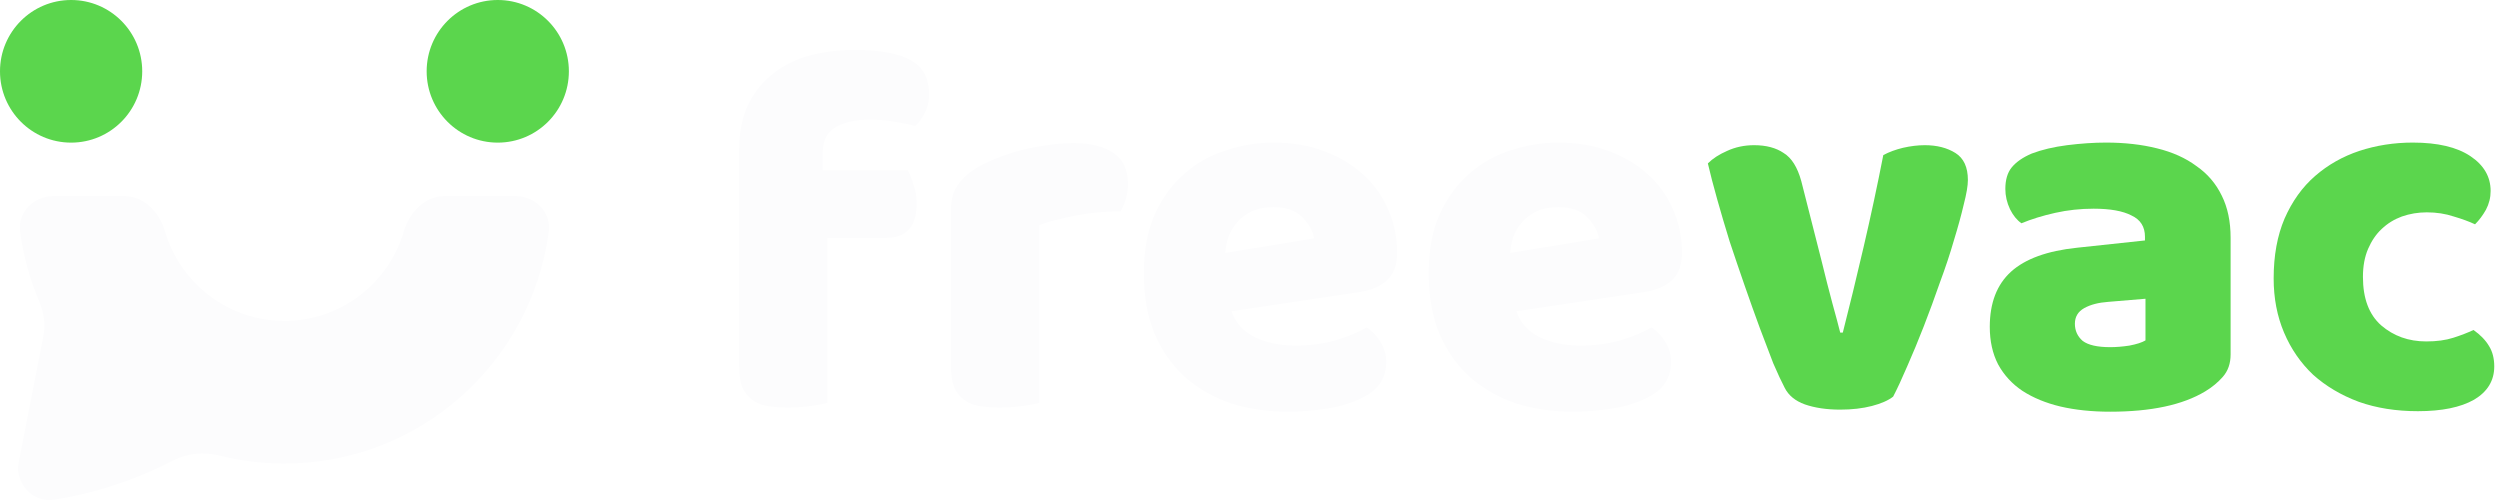
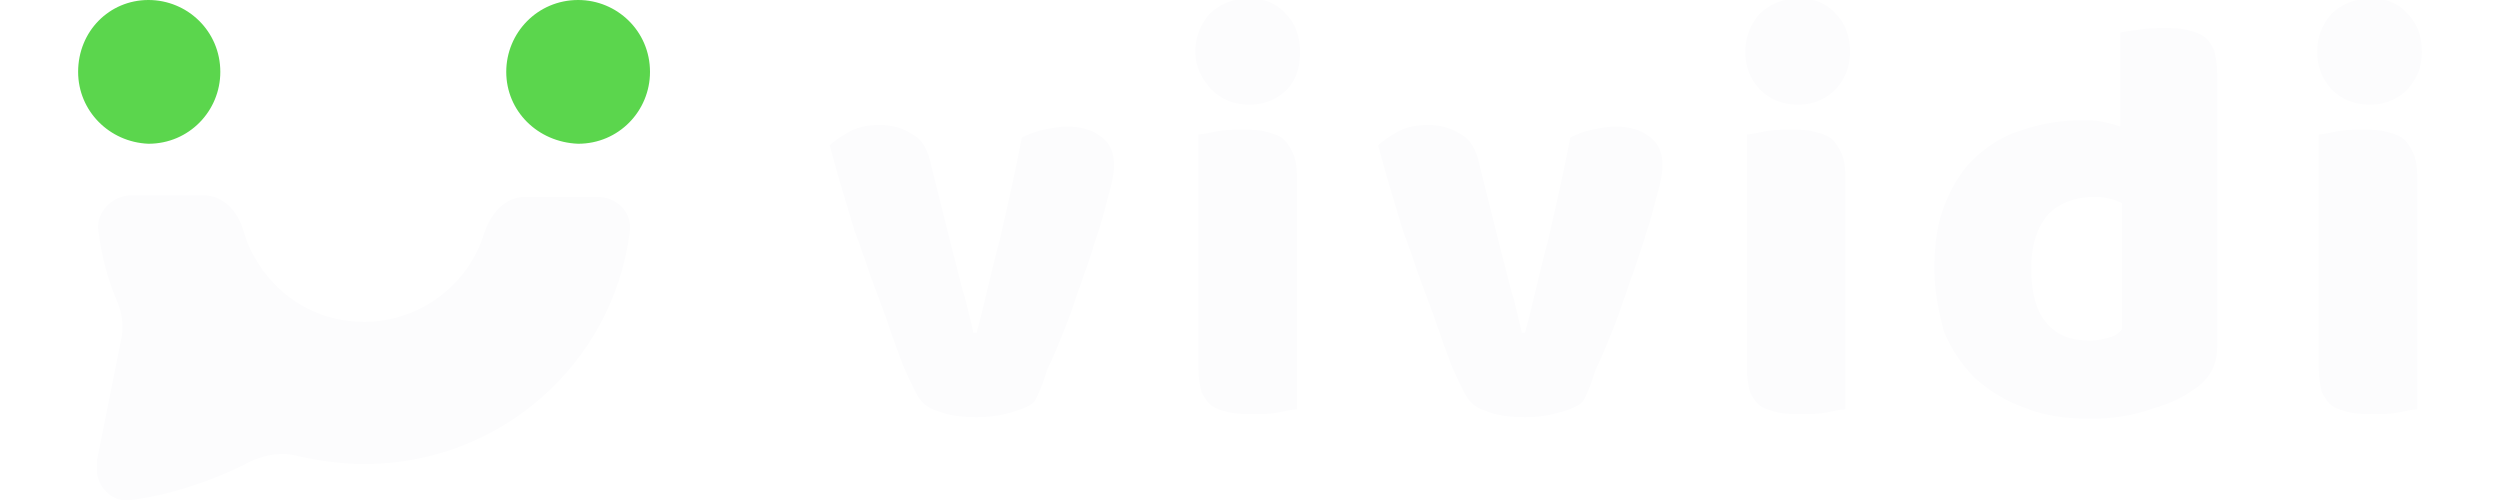
- <svg xmlns="http://www.w3.org/2000/svg" width="160" height="32" viewBox="0 0 160 32" fill="none">
-   <path fill-rule="evenodd" clip-rule="evenodd" d="M1.287 14.828C1.122 13.579 2.156 12.551 3.413 12.551H7.964C9.221 12.551 10.207 13.594 10.561 14.803C10.799 15.618 11.163 16.379 11.631 17.063C11.672 17.116 11.711 17.17 11.748 17.225C11.765 17.25 11.782 17.275 11.799 17.299C13.25 19.265 15.579 20.539 18.204 20.539C21.823 20.539 24.878 18.118 25.848 14.803C26.201 13.594 27.187 12.551 28.444 12.551H32.995C34.252 12.551 35.286 13.579 35.121 14.828C34.011 23.204 26.86 29.667 18.204 29.667C16.768 29.667 15.373 29.489 14.04 29.154C13.042 28.903 11.98 29.007 11.066 29.48C8.58 30.765 5.823 31.64 3.413 31.98C2.28 32.141 1.329 31.293 1.168 30.189C1.136 29.97 1.166 29.748 1.208 29.531L2.777 21.508C2.925 20.754 2.804 19.977 2.503 19.27C1.908 17.875 1.494 16.384 1.287 14.828Z" fill="#FCFCFD" />
-   <path d="M0 4.564C0 2.043 2.038 0 4.551 0C7.065 0 9.102 2.043 9.102 4.564C9.102 7.085 7.065 9.128 4.551 9.128C2.038 9.128 0 7.085 0 4.564Z" fill="#5BD64D" />
-   <path d="M27.306 4.564C27.306 2.043 29.344 0 31.857 0C34.371 0 36.408 2.043 36.408 4.564C36.408 7.085 34.371 9.128 31.857 9.128C29.344 9.128 27.306 7.085 27.306 4.564Z" fill="#5BD64D" />
-   <path d="M47.304 9.625C47.304 8.493 47.492 7.527 47.869 6.727C48.267 5.905 48.799 5.239 49.463 4.728C50.128 4.195 50.903 3.807 51.789 3.562C52.697 3.318 53.66 3.196 54.679 3.196C56.318 3.196 57.524 3.418 58.3 3.862C59.075 4.284 59.462 5.017 59.462 6.061C59.462 6.505 59.362 6.905 59.163 7.26C58.986 7.615 58.787 7.882 58.565 8.06C58.145 7.949 57.702 7.86 57.236 7.793C56.794 7.704 56.273 7.66 55.675 7.66C54.723 7.66 53.981 7.826 53.45 8.16C52.918 8.471 52.652 9.026 52.652 9.825V10.891H58.1C58.233 11.136 58.355 11.447 58.466 11.824C58.599 12.18 58.665 12.579 58.665 13.024C58.665 13.801 58.488 14.367 58.133 14.723C57.801 15.056 57.347 15.222 56.772 15.222H52.951V25.783C52.73 25.849 52.376 25.916 51.888 25.983C51.423 26.049 50.936 26.083 50.427 26.083C49.94 26.083 49.497 26.049 49.098 25.983C48.721 25.916 48.4 25.783 48.135 25.583C47.869 25.383 47.658 25.117 47.504 24.783C47.371 24.428 47.304 23.973 47.304 23.418V9.625Z" fill="#FCFCFD" />
-   <path d="M66.51 25.783C66.288 25.849 65.934 25.916 65.447 25.983C64.982 26.049 64.494 26.083 63.985 26.083C63.498 26.083 63.055 26.049 62.656 25.983C62.28 25.916 61.959 25.783 61.693 25.583C61.427 25.383 61.217 25.117 61.062 24.783C60.929 24.428 60.862 23.973 60.862 23.418V13.423C60.862 12.912 60.951 12.479 61.128 12.124C61.328 11.746 61.604 11.413 61.959 11.125C62.313 10.836 62.745 10.581 63.254 10.358C63.786 10.114 64.35 9.903 64.948 9.725C65.546 9.548 66.166 9.414 66.809 9.326C67.451 9.215 68.093 9.159 68.735 9.159C69.798 9.159 70.64 9.37 71.26 9.792C71.88 10.192 72.19 10.858 72.19 11.791C72.19 12.102 72.146 12.413 72.057 12.724C71.969 13.012 71.858 13.279 71.725 13.523C71.26 13.523 70.784 13.545 70.296 13.59C69.809 13.634 69.333 13.701 68.868 13.79C68.403 13.879 67.96 13.979 67.539 14.09C67.141 14.178 66.797 14.289 66.51 14.423V25.783Z" fill="#FCFCFD" />
-   <path d="M82.441 26.349C81.134 26.349 79.916 26.172 78.787 25.816C77.679 25.439 76.705 24.883 75.863 24.151C75.044 23.418 74.391 22.496 73.903 21.385C73.438 20.275 73.206 18.976 73.206 17.488C73.206 16.022 73.438 14.767 73.903 13.723C74.391 12.657 75.022 11.791 75.797 11.125C76.572 10.436 77.458 9.936 78.454 9.625C79.451 9.292 80.469 9.126 81.51 9.126C82.684 9.126 83.747 9.303 84.699 9.659C85.674 10.014 86.504 10.503 87.191 11.125C87.899 11.746 88.442 12.491 88.818 13.357C89.217 14.223 89.416 15.167 89.416 16.188C89.416 16.944 89.206 17.521 88.785 17.921C88.364 18.32 87.778 18.576 87.025 18.687L78.82 19.919C79.063 20.652 79.561 21.208 80.314 21.585C81.067 21.941 81.931 22.118 82.906 22.118C83.814 22.118 84.666 22.007 85.463 21.785C86.283 21.541 86.947 21.263 87.457 20.952C87.811 21.174 88.11 21.485 88.353 21.885C88.597 22.285 88.719 22.707 88.719 23.151C88.719 24.151 88.254 24.895 87.324 25.383C86.615 25.761 85.818 26.016 84.932 26.149C84.046 26.283 83.216 26.349 82.441 26.349ZM81.51 13.257C80.979 13.257 80.514 13.345 80.115 13.523C79.739 13.701 79.429 13.934 79.185 14.223C78.942 14.489 78.753 14.8 78.62 15.156C78.51 15.489 78.443 15.833 78.421 16.188L84.101 15.256C84.035 14.811 83.791 14.367 83.371 13.923C82.95 13.479 82.33 13.257 81.51 13.257Z" fill="#FCFCFD" />
-   <path d="M100.672 26.349C99.365 26.349 98.147 26.172 97.018 25.816C95.91 25.439 94.936 24.883 94.094 24.151C93.275 23.418 92.622 22.496 92.135 21.385C91.669 20.275 91.437 18.976 91.437 17.488C91.437 16.022 91.669 14.767 92.135 13.723C92.622 12.657 93.253 11.791 94.028 11.125C94.803 10.436 95.689 9.936 96.686 9.625C97.682 9.292 98.701 9.126 99.742 9.126C100.915 9.126 101.978 9.303 102.931 9.659C103.905 10.014 104.735 10.503 105.422 11.125C106.131 11.746 106.673 12.491 107.05 13.357C107.448 14.223 107.648 15.167 107.648 16.188C107.648 16.944 107.437 17.521 107.016 17.921C106.596 18.32 106.009 18.576 105.256 18.687L97.051 19.919C97.294 20.652 97.793 21.208 98.546 21.585C99.299 21.941 100.162 22.118 101.137 22.118C102.045 22.118 102.897 22.007 103.695 21.785C104.514 21.541 105.178 21.263 105.688 20.952C106.042 21.174 106.341 21.485 106.585 21.885C106.828 22.285 106.95 22.707 106.95 23.151C106.95 24.151 106.485 24.895 105.555 25.383C104.846 25.761 104.049 26.016 103.163 26.149C102.277 26.283 101.447 26.349 100.672 26.349ZM99.742 13.257C99.21 13.257 98.745 13.345 98.346 13.523C97.97 13.701 97.66 13.934 97.416 14.223C97.173 14.489 96.984 14.8 96.852 15.156C96.741 15.489 96.674 15.833 96.652 16.188L102.333 15.256C102.266 14.811 102.023 14.367 101.602 13.923C101.181 13.479 100.561 13.257 99.742 13.257Z" fill="#FCFCFD" />
-   <path d="M121.162 25.383C120.852 25.627 120.398 25.827 119.8 25.983C119.202 26.138 118.526 26.216 117.773 26.216C116.91 26.216 116.157 26.105 115.515 25.883C114.895 25.66 114.463 25.305 114.219 24.817C114.02 24.439 113.776 23.917 113.488 23.251C113.223 22.562 112.935 21.807 112.625 20.985C112.315 20.141 111.993 19.242 111.661 18.287C111.329 17.332 111.008 16.388 110.698 15.455C110.41 14.522 110.144 13.623 109.901 12.757C109.657 11.891 109.458 11.124 109.303 10.458C109.613 10.147 110.022 9.881 110.532 9.659C111.063 9.414 111.639 9.292 112.259 9.292C113.034 9.292 113.665 9.459 114.153 9.792C114.662 10.103 115.038 10.702 115.282 11.591L116.578 16.688C116.821 17.687 117.054 18.598 117.275 19.42C117.497 20.219 117.663 20.841 117.773 21.285H117.94C118.36 19.642 118.803 17.82 119.268 15.822C119.733 13.823 120.154 11.857 120.531 9.925C120.907 9.725 121.328 9.57 121.793 9.459C122.28 9.348 122.745 9.292 123.188 9.292C123.963 9.292 124.616 9.459 125.148 9.792C125.679 10.125 125.945 10.702 125.945 11.524C125.945 11.88 125.857 12.401 125.679 13.09C125.524 13.756 125.314 14.522 125.048 15.389C124.805 16.233 124.506 17.132 124.151 18.087C123.819 19.042 123.476 19.975 123.122 20.885C122.767 21.796 122.413 22.651 122.059 23.451C121.726 24.228 121.427 24.872 121.162 25.383Z" fill="#5BD64D" />
-   <path d="M135.052 22.218C135.429 22.218 135.838 22.185 136.281 22.118C136.746 22.029 137.09 21.918 137.311 21.785V19.12L134.919 19.32C134.299 19.364 133.79 19.497 133.391 19.719C132.993 19.942 132.793 20.275 132.793 20.719C132.793 21.163 132.959 21.529 133.292 21.818C133.646 22.085 134.233 22.218 135.052 22.218ZM134.786 9.125C135.982 9.125 137.067 9.248 138.042 9.492C139.038 9.736 139.88 10.114 140.566 10.625C141.275 11.113 141.818 11.746 142.194 12.524C142.571 13.279 142.759 14.178 142.759 15.222V22.684C142.759 23.262 142.593 23.739 142.261 24.117C141.951 24.472 141.574 24.783 141.131 25.05C139.692 25.916 137.665 26.349 135.052 26.349C133.878 26.349 132.816 26.238 131.863 26.016C130.933 25.794 130.125 25.461 129.438 25.016C128.774 24.572 128.254 24.006 127.877 23.317C127.523 22.629 127.346 21.829 127.346 20.919C127.346 19.386 127.8 18.209 128.707 17.387C129.615 16.566 131.022 16.055 132.926 15.855L137.278 15.389V15.155C137.278 14.511 136.99 14.056 136.414 13.79C135.861 13.501 135.052 13.356 133.989 13.356C133.148 13.356 132.328 13.445 131.531 13.623C130.734 13.801 130.014 14.023 129.372 14.289C129.084 14.089 128.84 13.79 128.641 13.39C128.442 12.968 128.342 12.535 128.342 12.091C128.342 11.513 128.475 11.058 128.741 10.725C129.029 10.369 129.46 10.069 130.036 9.825C130.678 9.581 131.431 9.403 132.295 9.292C133.181 9.181 134.011 9.125 134.786 9.125Z" fill="#5BD64D" />
-   <path d="M155.314 13.59C154.76 13.59 154.229 13.678 153.719 13.856C153.232 14.034 152.8 14.3 152.424 14.656C152.069 14.989 151.781 15.411 151.56 15.922C151.339 16.432 151.228 17.032 151.228 17.721C151.228 19.098 151.615 20.13 152.39 20.819C153.188 21.507 154.151 21.852 155.28 21.852C155.945 21.852 156.521 21.774 157.008 21.618C157.495 21.463 157.927 21.296 158.303 21.119C158.746 21.43 159.078 21.774 159.3 22.151C159.521 22.507 159.632 22.94 159.632 23.451C159.632 24.361 159.2 25.072 158.337 25.583C157.473 26.071 156.277 26.316 154.749 26.316C153.354 26.316 152.091 26.116 150.962 25.716C149.833 25.294 148.858 24.716 148.039 23.984C147.242 23.229 146.621 22.329 146.179 21.285C145.736 20.241 145.514 19.086 145.514 17.82C145.514 16.355 145.747 15.078 146.212 13.989C146.699 12.879 147.352 11.968 148.172 11.258C148.991 10.547 149.932 10.014 150.995 9.659C152.08 9.303 153.221 9.125 154.417 9.125C156.011 9.125 157.24 9.414 158.104 9.992C158.968 10.569 159.4 11.313 159.4 12.224C159.4 12.646 159.3 13.046 159.101 13.423C158.901 13.778 158.669 14.089 158.403 14.356C158.026 14.178 157.573 14.012 157.041 13.856C156.51 13.678 155.934 13.59 155.314 13.59Z" fill="#5BD64D" />
+ <svg xmlns="http://www.w3.org/2000/svg" version="1.1" id="Слой_1" x="0px" y="0px" viewBox="0 0 160 32" style="enable-background:new 0 0 160 32;" xml:space="preserve">
+   <style type="text/css">
+ 	.st0{fill-rule:evenodd;clip-rule:evenodd;fill:#FCFCFD;}
+ 	.st1{fill:#5BD64D;}
+ 	.st2{fill:#FCFCFD;}
+ </style>
+   <g>
+     <path class="st0" d="M6.3,14.8c-0.2-1.2,0.9-2.3,2.1-2.3H13c1.3,0,2.2,1,2.6,2.3c0.2,0.8,0.6,1.6,1.1,2.3c0,0.1,0.1,0.1,0.1,0.2   c0,0,0,0,0.1,0.1c1.5,2,3.8,3.2,6.4,3.2c3.6,0,6.7-2.4,7.7-5.7c0.4-1.2,1.3-2.3,2.6-2.3h4.6c1.3,0,2.3,1,2.1,2.3   c-1.1,8.4-8.3,14.8-17,14.8c-1.4,0-2.8-0.2-4.2-0.5c-1-0.3-2.1-0.1-3,0.3c-2.5,1.3-5.3,2.2-7.7,2.5c-1.1,0.2-2.1-0.7-2.2-1.8   c0-0.2,0-0.4,0-0.7l1.6-8c0.1-0.8,0-1.5-0.3-2.2C6.9,17.9,6.5,16.4,6.3,14.8z" />
+     <path class="st1" d="M5,4.6C5,2,7,0,9.5,0l0,0c2.5,0,4.6,2,4.6,4.6l0,0c0,2.5-2,4.6-4.6,4.6l0,0C7,9.1,5,7.1,5,4.6L5,4.6z" />
+     <path class="st1" d="M32.4,4.6c0-2.5,2-4.6,4.6-4.6l0,0c2.5,0,4.6,2,4.6,4.6l0,0c0,2.5-2,4.6-4.6,4.6l0,0   C34.4,9.1,32.4,7.1,32.4,4.6L32.4,4.6z" />
+     <path class="st2" d="M66.2,25.7c-0.3,0.3-0.8,0.5-1.5,0.7c-0.7,0.2-1.4,0.3-2.2,0.3c-0.9,0-1.8-0.1-2.5-0.4   c-0.7-0.2-1.1-0.6-1.4-1.2c-0.2-0.4-0.5-1-0.8-1.7c-0.3-0.8-0.6-1.6-0.9-2.5c-0.3-0.9-0.7-1.9-1.1-3c-0.4-1.1-0.7-2.1-1.1-3.1   c-0.3-1-0.6-2-0.9-3c-0.3-1-0.5-1.8-0.7-2.5c0.3-0.3,0.8-0.6,1.3-0.9c0.6-0.3,1.2-0.4,1.9-0.4c0.8,0,1.5,0.2,2.1,0.6   c0.6,0.3,1,1,1.2,2l1.4,5.6c0.3,1.1,0.5,2.1,0.8,3c0.2,0.9,0.4,1.6,0.5,2.1h0.2c0.5-1.8,0.9-3.8,1.5-6c0.5-2.2,1-4.4,1.4-6.5   c0.4-0.2,0.9-0.4,1.4-0.5c0.5-0.1,1-0.2,1.5-0.2c0.8,0,1.6,0.2,2.1,0.6c0.6,0.4,0.9,1,0.9,1.9c0,0.4-0.1,1-0.3,1.7   c-0.2,0.7-0.4,1.6-0.7,2.5c-0.3,0.9-0.6,1.9-1,3c-0.4,1.1-0.7,2.1-1.1,3.1c-0.4,1-0.8,2-1.2,2.8C66.8,24.4,66.5,25.2,66.2,25.7z" />
+     <path class="st2" d="M76.5,3.3c0-0.9,0.3-1.7,0.9-2.4c0.6-0.6,1.5-1,2.5-1c1,0,1.8,0.3,2.4,1c0.6,0.6,0.9,1.4,0.9,2.4   S83,5,82.4,5.7c-0.6,0.6-1.4,1-2.4,1c-1,0-1.8-0.3-2.5-1C76.9,5,76.5,4.3,76.5,3.3z M83,26.2c-0.3,0-0.7,0.1-1.2,0.2   c-0.5,0.1-1,0.1-1.6,0.1c-0.5,0-1,0-1.5-0.1c-0.4-0.1-0.8-0.2-1.1-0.4c-0.3-0.2-0.5-0.5-0.7-0.9c-0.1-0.4-0.2-0.9-0.2-1.5v-15   c0.3,0,0.7-0.1,1.2-0.2c0.5-0.1,1.1-0.1,1.6-0.1c0.5,0,1,0,1.4,0.1c0.4,0.1,0.8,0.2,1.1,0.4c0.3,0.2,0.5,0.5,0.7,0.9   c0.2,0.4,0.3,0.9,0.3,1.5V26.2z" />
+     <path class="st2" d="M101.3,25.7c-0.3,0.3-0.8,0.5-1.5,0.7c-0.7,0.2-1.4,0.3-2.2,0.3c-0.9,0-1.8-0.1-2.5-0.4   c-0.7-0.2-1.1-0.6-1.4-1.2c-0.2-0.4-0.5-1-0.8-1.7c-0.3-0.8-0.6-1.6-0.9-2.5c-0.3-0.9-0.7-1.9-1.1-3c-0.4-1.1-0.7-2.1-1.1-3.1   c-0.3-1-0.6-2-0.9-3c-0.3-1-0.5-1.8-0.7-2.5c0.3-0.3,0.8-0.6,1.3-0.9c0.6-0.3,1.2-0.4,1.9-0.4c0.8,0,1.5,0.2,2.1,0.6   c0.6,0.3,1,1,1.2,2l1.4,5.6c0.3,1.1,0.5,2.1,0.8,3c0.2,0.9,0.4,1.6,0.5,2.1h0.2c0.5-1.8,0.9-3.8,1.5-6c0.5-2.2,1-4.4,1.4-6.5   c0.4-0.2,0.9-0.4,1.4-0.5c0.5-0.1,1-0.2,1.5-0.2c0.8,0,1.6,0.2,2.1,0.6c0.6,0.4,0.9,1,0.9,1.9c0,0.4-0.1,1-0.3,1.7   c-0.2,0.7-0.4,1.6-0.7,2.5c-0.3,0.9-0.6,1.9-1,3c-0.4,1.1-0.7,2.1-1.1,3.1c-0.4,1-0.8,2-1.2,2.8C101.9,24.4,101.6,25.2,101.3,25.7z   " />
+     <path class="st2" d="M111.7,3.3c0-0.9,0.3-1.7,0.9-2.4c0.6-0.6,1.5-1,2.5-1c1,0,1.8,0.3,2.4,1c0.6,0.6,0.9,1.4,0.9,2.4   s-0.3,1.7-0.9,2.4c-0.6,0.6-1.4,1-2.4,1c-1,0-1.8-0.3-2.5-1C112,5,111.7,4.3,111.7,3.3z M118.1,26.2c-0.3,0-0.7,0.1-1.2,0.2   c-0.5,0.1-1,0.1-1.6,0.1c-0.5,0-1,0-1.5-0.1c-0.4-0.1-0.8-0.2-1.1-0.4c-0.3-0.2-0.5-0.5-0.7-0.9c-0.1-0.4-0.2-0.9-0.2-1.5v-15   c0.3,0,0.7-0.1,1.2-0.2c0.5-0.1,1.1-0.1,1.6-0.1c0.5,0,1,0,1.4,0.1c0.4,0.1,0.8,0.2,1.1,0.4c0.3,0.2,0.5,0.5,0.7,0.9   c0.2,0.4,0.3,0.9,0.3,1.5V26.2z" />
+     <path class="st2" d="M123.8,17.2c0-1.6,0.2-3,0.7-4.2c0.5-1.2,1.1-2.2,2-3c0.9-0.8,1.9-1.4,3-1.7c1.2-0.4,2.4-0.6,3.7-0.6   c0.5,0,1,0,1.4,0.1c0.5,0.1,0.8,0.2,1.1,0.3v-6c0.2-0.1,0.6-0.1,1.2-0.2c0.5-0.1,1.1-0.1,1.6-0.1c0.5,0,1,0,1.4,0.1   c0.4,0.1,0.8,0.2,1.1,0.4c0.3,0.2,0.5,0.5,0.7,0.9c0.1,0.4,0.2,0.9,0.2,1.5v17.5c0,1.2-0.5,2.1-1.6,2.8c-0.7,0.5-1.6,0.9-2.7,1.2   c-1.1,0.4-2.4,0.6-3.8,0.6c-1.6,0-3-0.2-4.2-0.7c-1.2-0.4-2.3-1.1-3.2-1.9c-0.8-0.8-1.5-1.8-2-3C124.1,20,123.8,18.7,123.8,17.2z    M134.1,12.6c-1.3,0-2.3,0.4-3,1.1c-0.7,0.8-1.1,1.9-1.1,3.5c0,1.5,0.3,2.7,1,3.5c0.7,0.8,1.6,1.1,2.8,1.1c0.4,0,0.8-0.1,1.2-0.2   c0.4-0.1,0.6-0.3,0.8-0.5v-8.1C135.4,12.8,134.8,12.6,134.1,12.6z" />
+     <path class="st2" d="M148.3,3.3c0-0.9,0.3-1.7,0.9-2.4c0.6-0.6,1.5-1,2.5-1c1,0,1.8,0.3,2.4,1c0.6,0.6,0.9,1.4,0.9,2.4   s-0.3,1.7-0.9,2.4c-0.6,0.6-1.4,1-2.4,1c-1,0-1.8-0.3-2.5-1C148.6,5,148.3,4.3,148.3,3.3z M154.7,26.2c-0.3,0-0.7,0.1-1.2,0.2   c-0.5,0.1-1,0.1-1.6,0.1c-0.5,0-1,0-1.5-0.1c-0.4-0.1-0.8-0.2-1.1-0.4s-0.5-0.5-0.7-0.9c-0.1-0.4-0.2-0.9-0.2-1.5v-15   c0.3,0,0.7-0.1,1.2-0.2c0.5-0.1,1.1-0.1,1.6-0.1c0.5,0,1,0,1.4,0.1c0.4,0.1,0.8,0.2,1.1,0.4c0.3,0.2,0.5,0.5,0.7,0.9   c0.2,0.4,0.3,0.9,0.3,1.5V26.2z" />
+   </g>
</svg>
